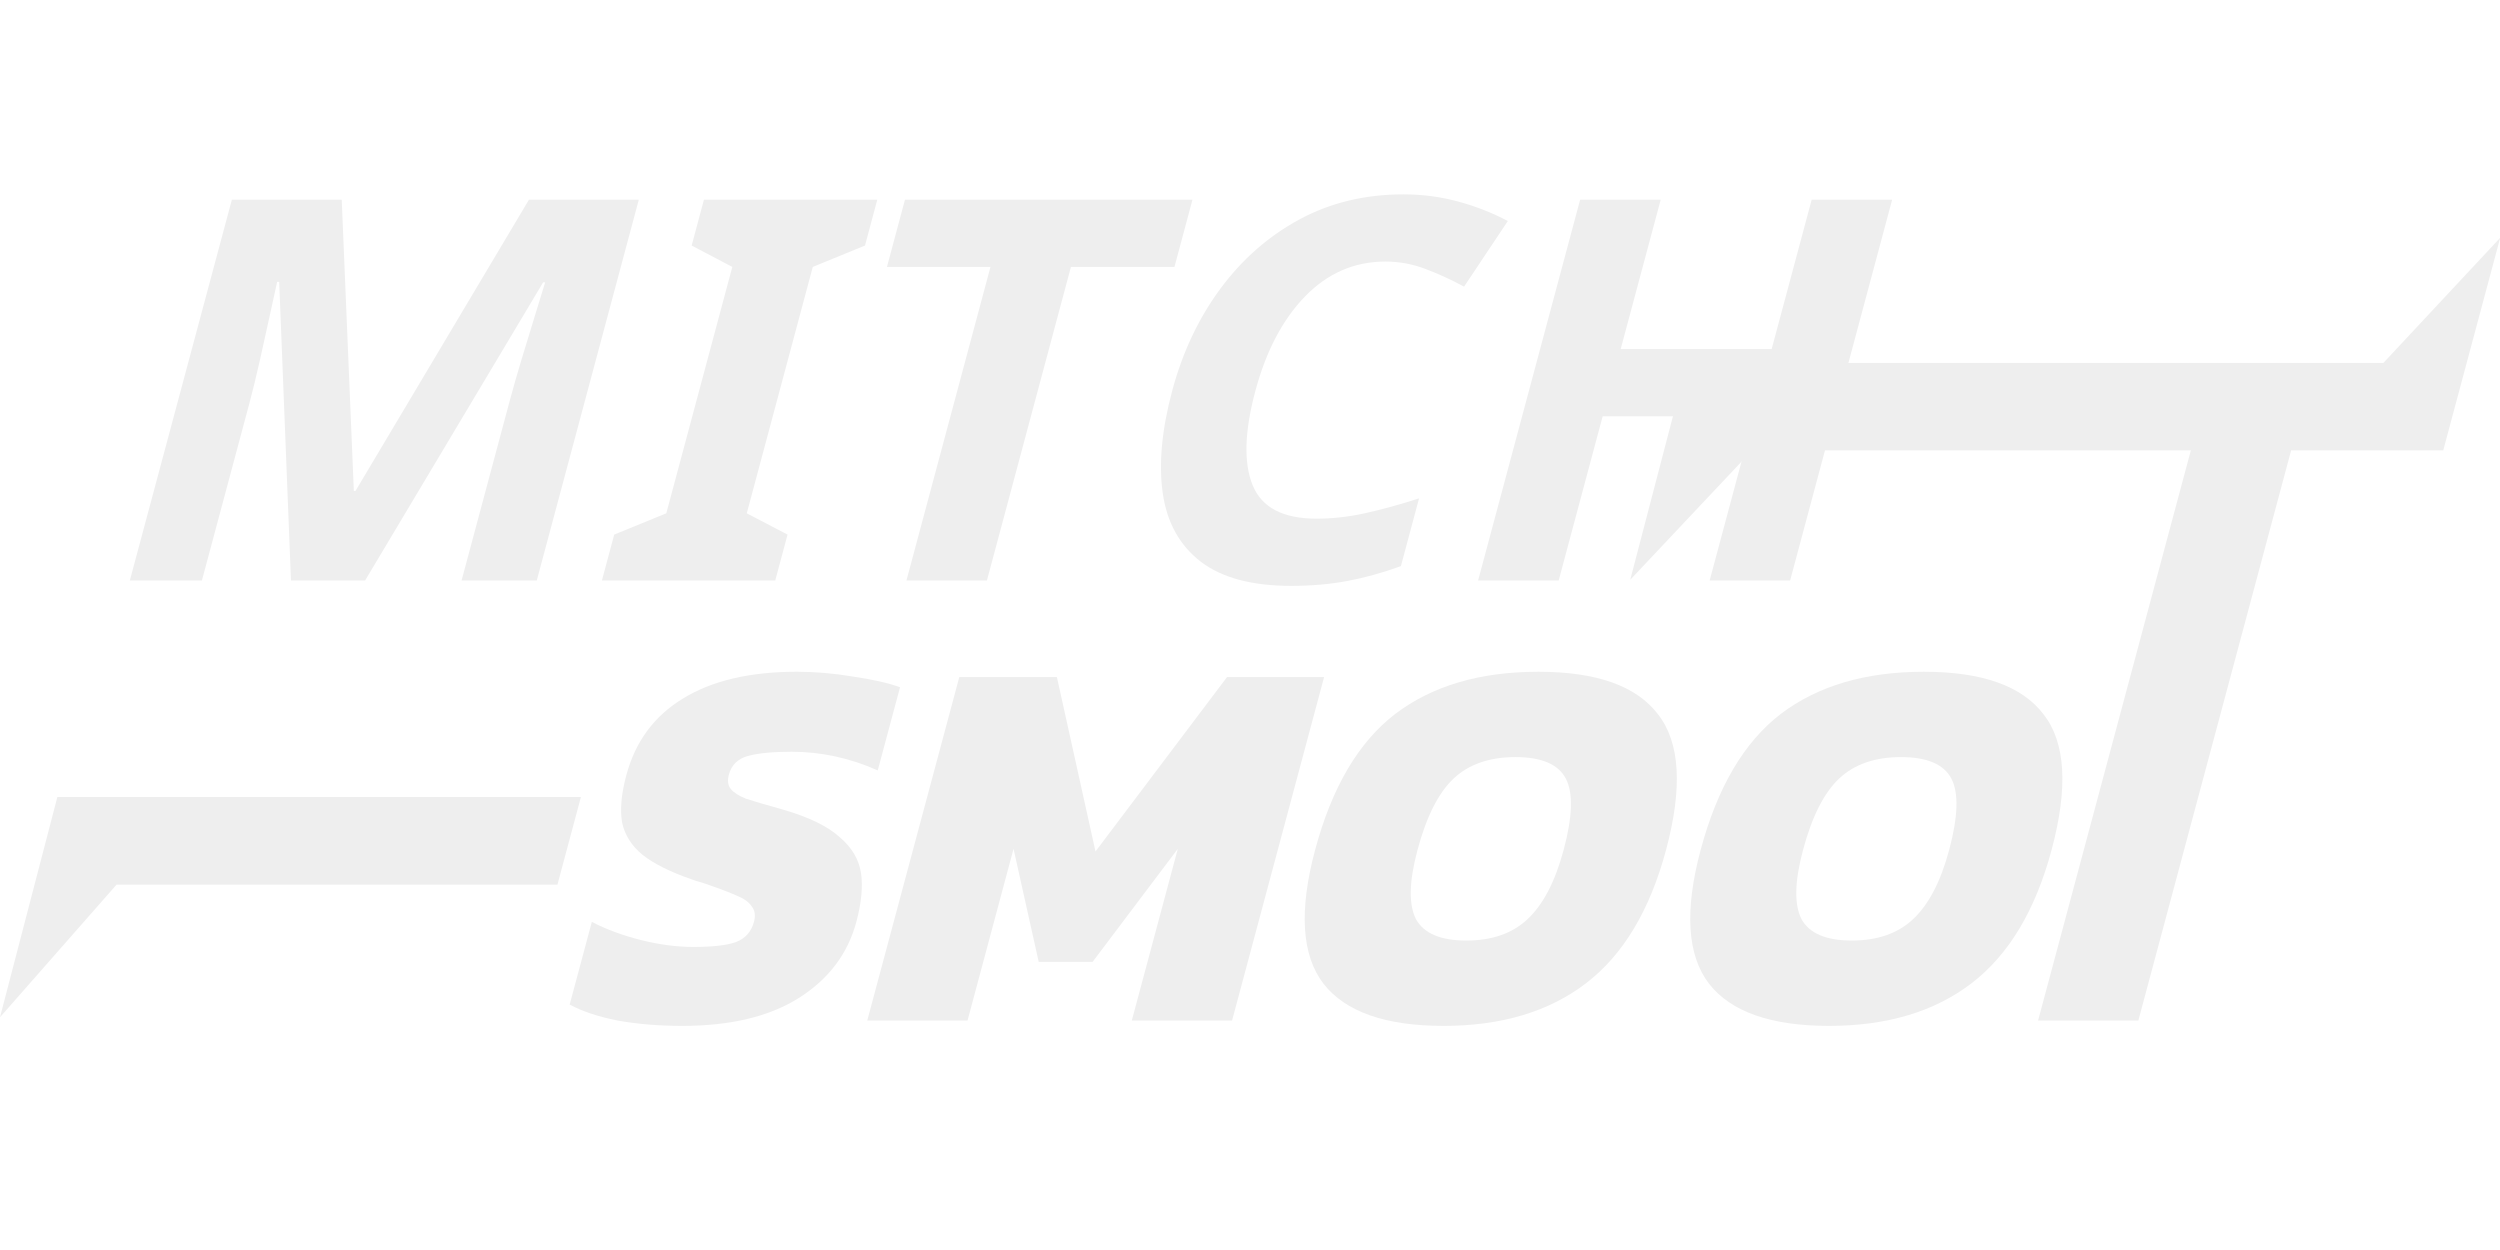
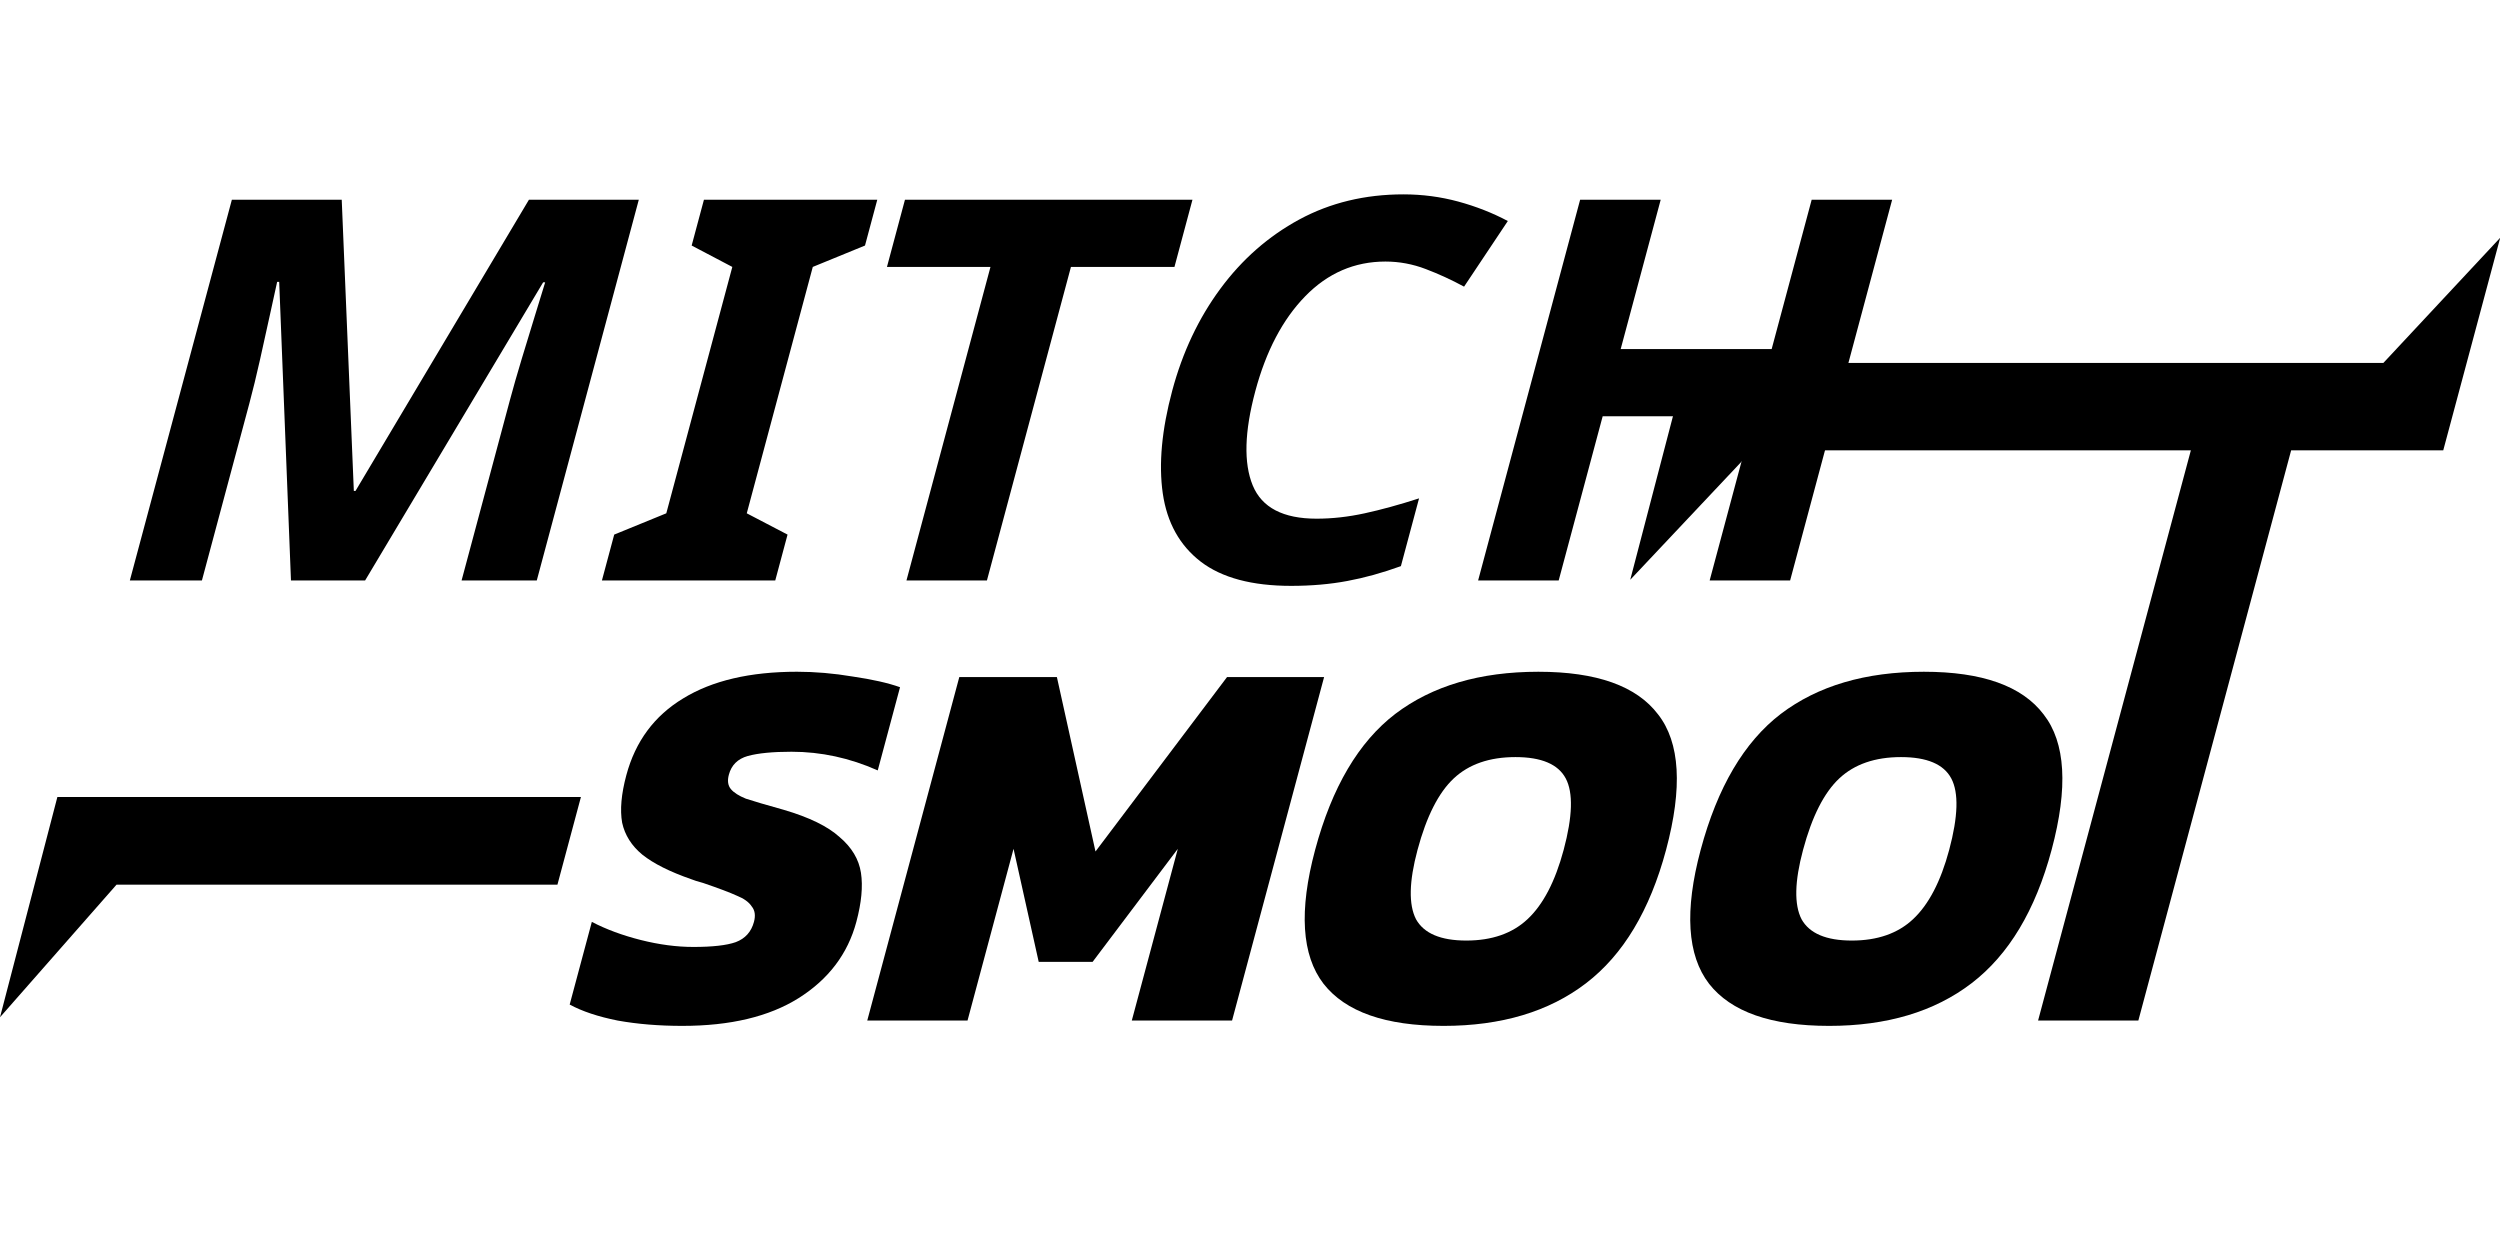
- <svg xmlns="http://www.w3.org/2000/svg" width="800" height="400" viewBox="0 0 400 200" version="1.1" id="svg288">
-   <defs id="defs285" />
-   <g id="layer2" fill="#eee" transform="translate(-0.1191621,-1.7535)">
-     <path d="M 350.656,73.811 H 280.463 l -19.506,20.707 9.06,-34.691 h 111.438 l 18.698,-20.035 -9.115,34.019 h -24.337 l -24.446,91.23 h -16.043 z" id="path1719" style="font-weight:bold;font-size:85.333px;font-family:Kanit;-inkscape-font-specification:'Kanit Bold';display:inline;stroke:#5fb73b;stroke-width:0;stroke-opacity:0.6" />
-     <path d="m 292.754,165.895 c -9.273,0 -15.668,-2.247 -19.186,-6.741 -3.502,-4.551 -3.95,-11.691 -1.344,-21.419 2.683,-10.012 6.959,-17.266 12.828,-21.76 5.926,-4.494 13.554,-6.741 22.884,-6.741 9.33,0 15.717,2.276 19.163,6.827 3.518,4.494 3.943,11.719 1.275,21.675 -2.591,9.671 -6.858,16.782 -12.799,21.333 -5.941,4.551 -13.548,6.827 -22.821,6.827 z m 3.658,-13.653 c 4.096,0 7.359,-1.138 9.789,-3.413 2.502,-2.332 4.432,-6.03 5.788,-11.093 1.433,-5.348 1.544,-9.159 0.333,-11.435 -1.211,-2.276 -3.893,-3.413 -8.045,-3.413 -4.153,0 -7.444,1.138 -9.875,3.413 -2.43,2.276 -4.362,6.087 -5.795,11.435 -1.357,5.063 -1.437,8.761 -0.242,11.093 1.268,2.276 3.949,3.413 8.045,3.413 z" id="path1717" style="font-weight:bold;font-size:85.333px;font-family:Kanit;-inkscape-font-specification:'Kanit Bold';display:inline;stroke:#5fb73b;stroke-width:0;stroke-opacity:0.6" />
-     <path d="m 231.069,165.895 q -13.909,0 -19.186,-6.741 -5.253,-6.827 -1.344,-21.419 4.024,-15.019 12.828,-21.76 8.889,-6.741 22.884,-6.741 13.995,0 19.163,6.827 5.276,6.741 1.275,21.675 -3.887,14.507 -12.799,21.333 -8.912,6.827 -22.821,6.827 z m 3.658,-13.653 q 6.144,0 9.789,-3.413 3.753,-3.499 5.788,-11.093 2.149,-8.021 0.333,-11.435 -1.816,-3.413 -8.045,-3.413 -6.229,0 -9.875,3.413 -3.645,3.413 -5.795,11.435 -2.035,7.595 -0.242,11.093 1.901,3.413 8.045,3.413 z" id="path1715" style="font-weight:bold;font-size:85.333px;font-family:Kanit;-inkscape-font-specification:'Kanit Bold';display:inline;stroke:#5fb73b;stroke-width:0;stroke-opacity:0.6" />
-     <path d="m 153.606,110.087 h 15.616 l 6.176,27.904 21.045,-27.904 h 15.531 l -14.725,54.955 h -16.043 l 7.363,-27.477 -13.637,18.091 h -8.619 l -4.027,-18.091 -7.363,27.477 h -16.043 z" id="path1713" style="font-weight:bold;font-size:85.333px;font-family:Kanit;-inkscape-font-specification:'Kanit Bold';display:inline;stroke:#5fb73b;stroke-width:0;stroke-opacity:0.6" />
-     <path d="m 109.298,165.895 q -5.632,0 -10.353,-0.853 -4.698,-0.939 -7.677,-2.56 l 3.544,-13.227 q 3.445,1.792 7.841,2.901 4.396,1.109 8.407,1.109 4.608,0 6.776,-0.768 2.277,-0.853 2.917,-3.243 0.412,-1.536 -0.361,-2.475 -0.664,-1.024 -2.359,-1.707 -1.672,-0.768 -5.425,-2.048 -1.274,-0.341 -1.888,-0.597 -5.152,-1.792 -7.823,-3.925 -2.586,-2.133 -3.236,-5.12 -0.542,-3.072 0.67,-7.595 2.172,-8.107 9.095,-12.288 6.946,-4.267 18.21,-4.267 4.352,0 8.925,0.768 4.681,0.683 7.564,1.707 l -3.567,13.312 q -6.709,-2.987 -13.792,-2.987 -4.523,0 -7.01,0.683 -2.402,0.683 -3.019,2.987 -0.389,1.451 0.321,2.304 0.71,0.853 2.404,1.536 1.803,0.597 6.09,1.792 6.091,1.792 8.903,4.352 2.921,2.475 3.417,5.717 0.496,3.243 -0.738,7.851 -2.058,7.68 -9.243,12.203 -7.077,4.437 -18.597,4.437 z" id="path1711" style="font-weight:bold;font-size:85.333px;font-family:Kanit;-inkscape-font-specification:'Kanit Bold';display:inline;stroke:#5fb73b;stroke-width:0;stroke-opacity:0.6" />
-     <path id="rect1870" style="display:inline;stroke:#5fb73b;stroke-width:0;stroke-opacity:0.6" d="M 9.298,129.278 H 93.066 l -3.758,14.024 H 18.761 l -18.642,21.213 z" />
-     <text xml:space="preserve" style="font-style:normal;font-variant:normal;font-weight:bold;font-stretch:normal;font-size:85.333px;font-family:Kanit;-inkscape-font-specification:'Kanit Bold';display:inline;stroke:#5fb73b;stroke-width:0;stroke-opacity:0.6" x="38.577" y="94.631" id="text1614" transform="skewX(-15)">
-       <tspan id="tspan1612" x="38.577" y="94.631" style="font-style:normal;font-variant:normal;font-weight:bold;font-stretch:normal;font-size:85.333px;font-family:Kanit;-inkscape-font-specification:'Kanit Bold'">MITCH</tspan>
+ <svg xmlns="http://www.w3.org/2000/svg" width="800" height="400" viewBox="0 0 400 200" version="1.1" class="mitch-logo-svg">
+   <defs class="defs285" />
+   <g class="mitch-logo-text" transform="translate(-0.1191621,-1.7535)">
+     <path d="M 350.656,73.811 H 280.463 l -19.506,20.707 9.06,-34.691 h 111.438 l 18.698,-20.035 -9.115,34.019 h -24.337 l -24.446,91.23 h -16.043 z" class="mitch-logo-text" />
+     <path d="m 292.754,165.895 c -9.273,0 -15.668,-2.247 -19.186,-6.741 -3.502,-4.551 -3.95,-11.691 -1.344,-21.419 2.683,-10.012 6.959,-17.266 12.828,-21.76 5.926,-4.494 13.554,-6.741 22.884,-6.741 9.33,0 15.717,2.276 19.163,6.827 3.518,4.494 3.943,11.719 1.275,21.675 -2.591,9.671 -6.858,16.782 -12.799,21.333 -5.941,4.551 -13.548,6.827 -22.821,6.827 z m 3.658,-13.653 c 4.096,0 7.359,-1.138 9.789,-3.413 2.502,-2.332 4.432,-6.03 5.788,-11.093 1.433,-5.348 1.544,-9.159 0.333,-11.435 -1.211,-2.276 -3.893,-3.413 -8.045,-3.413 -4.153,0 -7.444,1.138 -9.875,3.413 -2.43,2.276 -4.362,6.087 -5.795,11.435 -1.357,5.063 -1.437,8.761 -0.242,11.093 1.268,2.276 3.949,3.413 8.045,3.413 z" class="mitch-logo-text" />
+     <path d="m 231.069,165.895 q -13.909,0 -19.186,-6.741 -5.253,-6.827 -1.344,-21.419 4.024,-15.019 12.828,-21.76 8.889,-6.741 22.884,-6.741 13.995,0 19.163,6.827 5.276,6.741 1.275,21.675 -3.887,14.507 -12.799,21.333 -8.912,6.827 -22.821,6.827 z m 3.658,-13.653 q 6.144,0 9.789,-3.413 3.753,-3.499 5.788,-11.093 2.149,-8.021 0.333,-11.435 -1.816,-3.413 -8.045,-3.413 -6.229,0 -9.875,3.413 -3.645,3.413 -5.795,11.435 -2.035,7.595 -0.242,11.093 1.901,3.413 8.045,3.413 z" class="mitch-logo-text" />
+     <path d="m 153.606,110.087 h 15.616 l 6.176,27.904 21.045,-27.904 h 15.531 l -14.725,54.955 h -16.043 l 7.363,-27.477 -13.637,18.091 h -8.619 l -4.027,-18.091 -7.363,27.477 h -16.043 z" class="mitch-logo-text" />
+     <path d="m 109.298,165.895 q -5.632,0 -10.353,-0.853 -4.698,-0.939 -7.677,-2.56 l 3.544,-13.227 q 3.445,1.792 7.841,2.901 4.396,1.109 8.407,1.109 4.608,0 6.776,-0.768 2.277,-0.853 2.917,-3.243 0.412,-1.536 -0.361,-2.475 -0.664,-1.024 -2.359,-1.707 -1.672,-0.768 -5.425,-2.048 -1.274,-0.341 -1.888,-0.597 -5.152,-1.792 -7.823,-3.925 -2.586,-2.133 -3.236,-5.12 -0.542,-3.072 0.67,-7.595 2.172,-8.107 9.095,-12.288 6.946,-4.267 18.21,-4.267 4.352,0 8.925,0.768 4.681,0.683 7.564,1.707 l -3.567,13.312 q -6.709,-2.987 -13.792,-2.987 -4.523,0 -7.01,0.683 -2.402,0.683 -3.019,2.987 -0.389,1.451 0.321,2.304 0.71,0.853 2.404,1.536 1.803,0.597 6.09,1.792 6.091,1.792 8.903,4.352 2.921,2.475 3.417,5.717 0.496,3.243 -0.738,7.851 -2.058,7.68 -9.243,12.203 -7.077,4.437 -18.597,4.437 z" class="mitch-logo-text" />
+     <path class="mitch-logo-text" d="M 9.298,129.278 H 93.066 l -3.758,14.024 H 18.761 l -18.642,21.213 z" />
+     <text xml:space="preserve" style="font-style:normal;font-variant:normal;font-weight:bold;font-stretch:normal;font-size:85.333px;font-family:Kanit;-inkscape-font-specification:'Kanit Bold';display:inline;stroke:#5fb73b;stroke-width:0;stroke-opacity:0.6" x="38.577" y="94.631" class="mitch-logo-text" transform="skewX(-15)">
+       <tspan class="tspan1612" x="38.577" y="94.631" style="font-style:normal;font-variant:normal;font-weight:bold;font-stretch:normal;font-size:85.333px;font-family:Kanit;-inkscape-font-specification:'Kanit Bold'">MITCH</tspan>
    </text>
  </g>
</svg>
